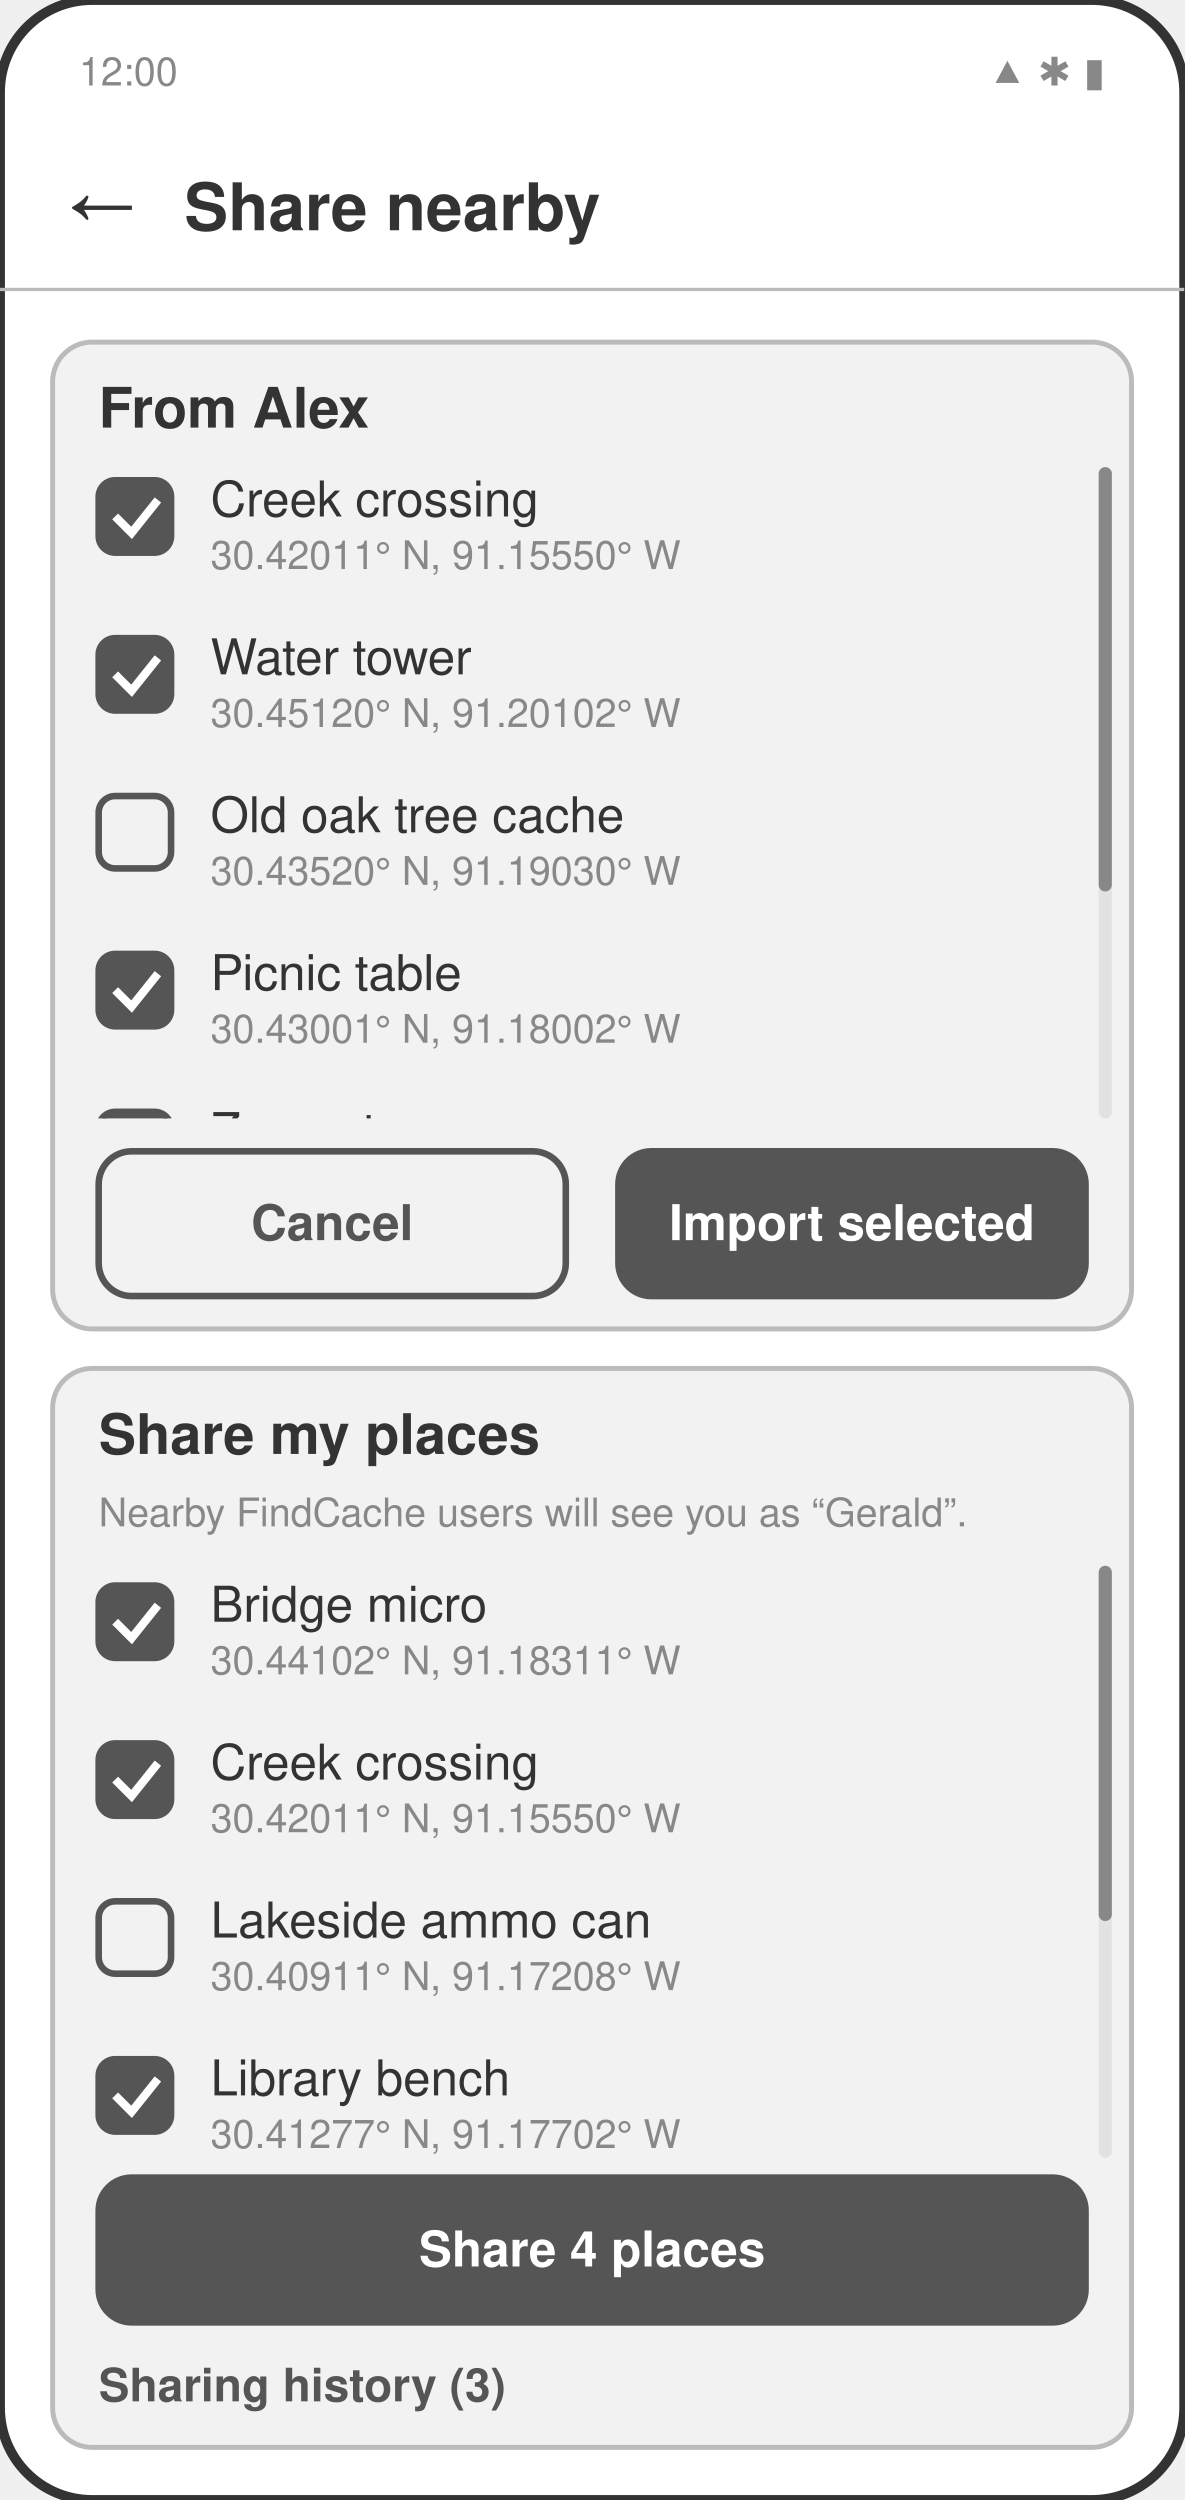
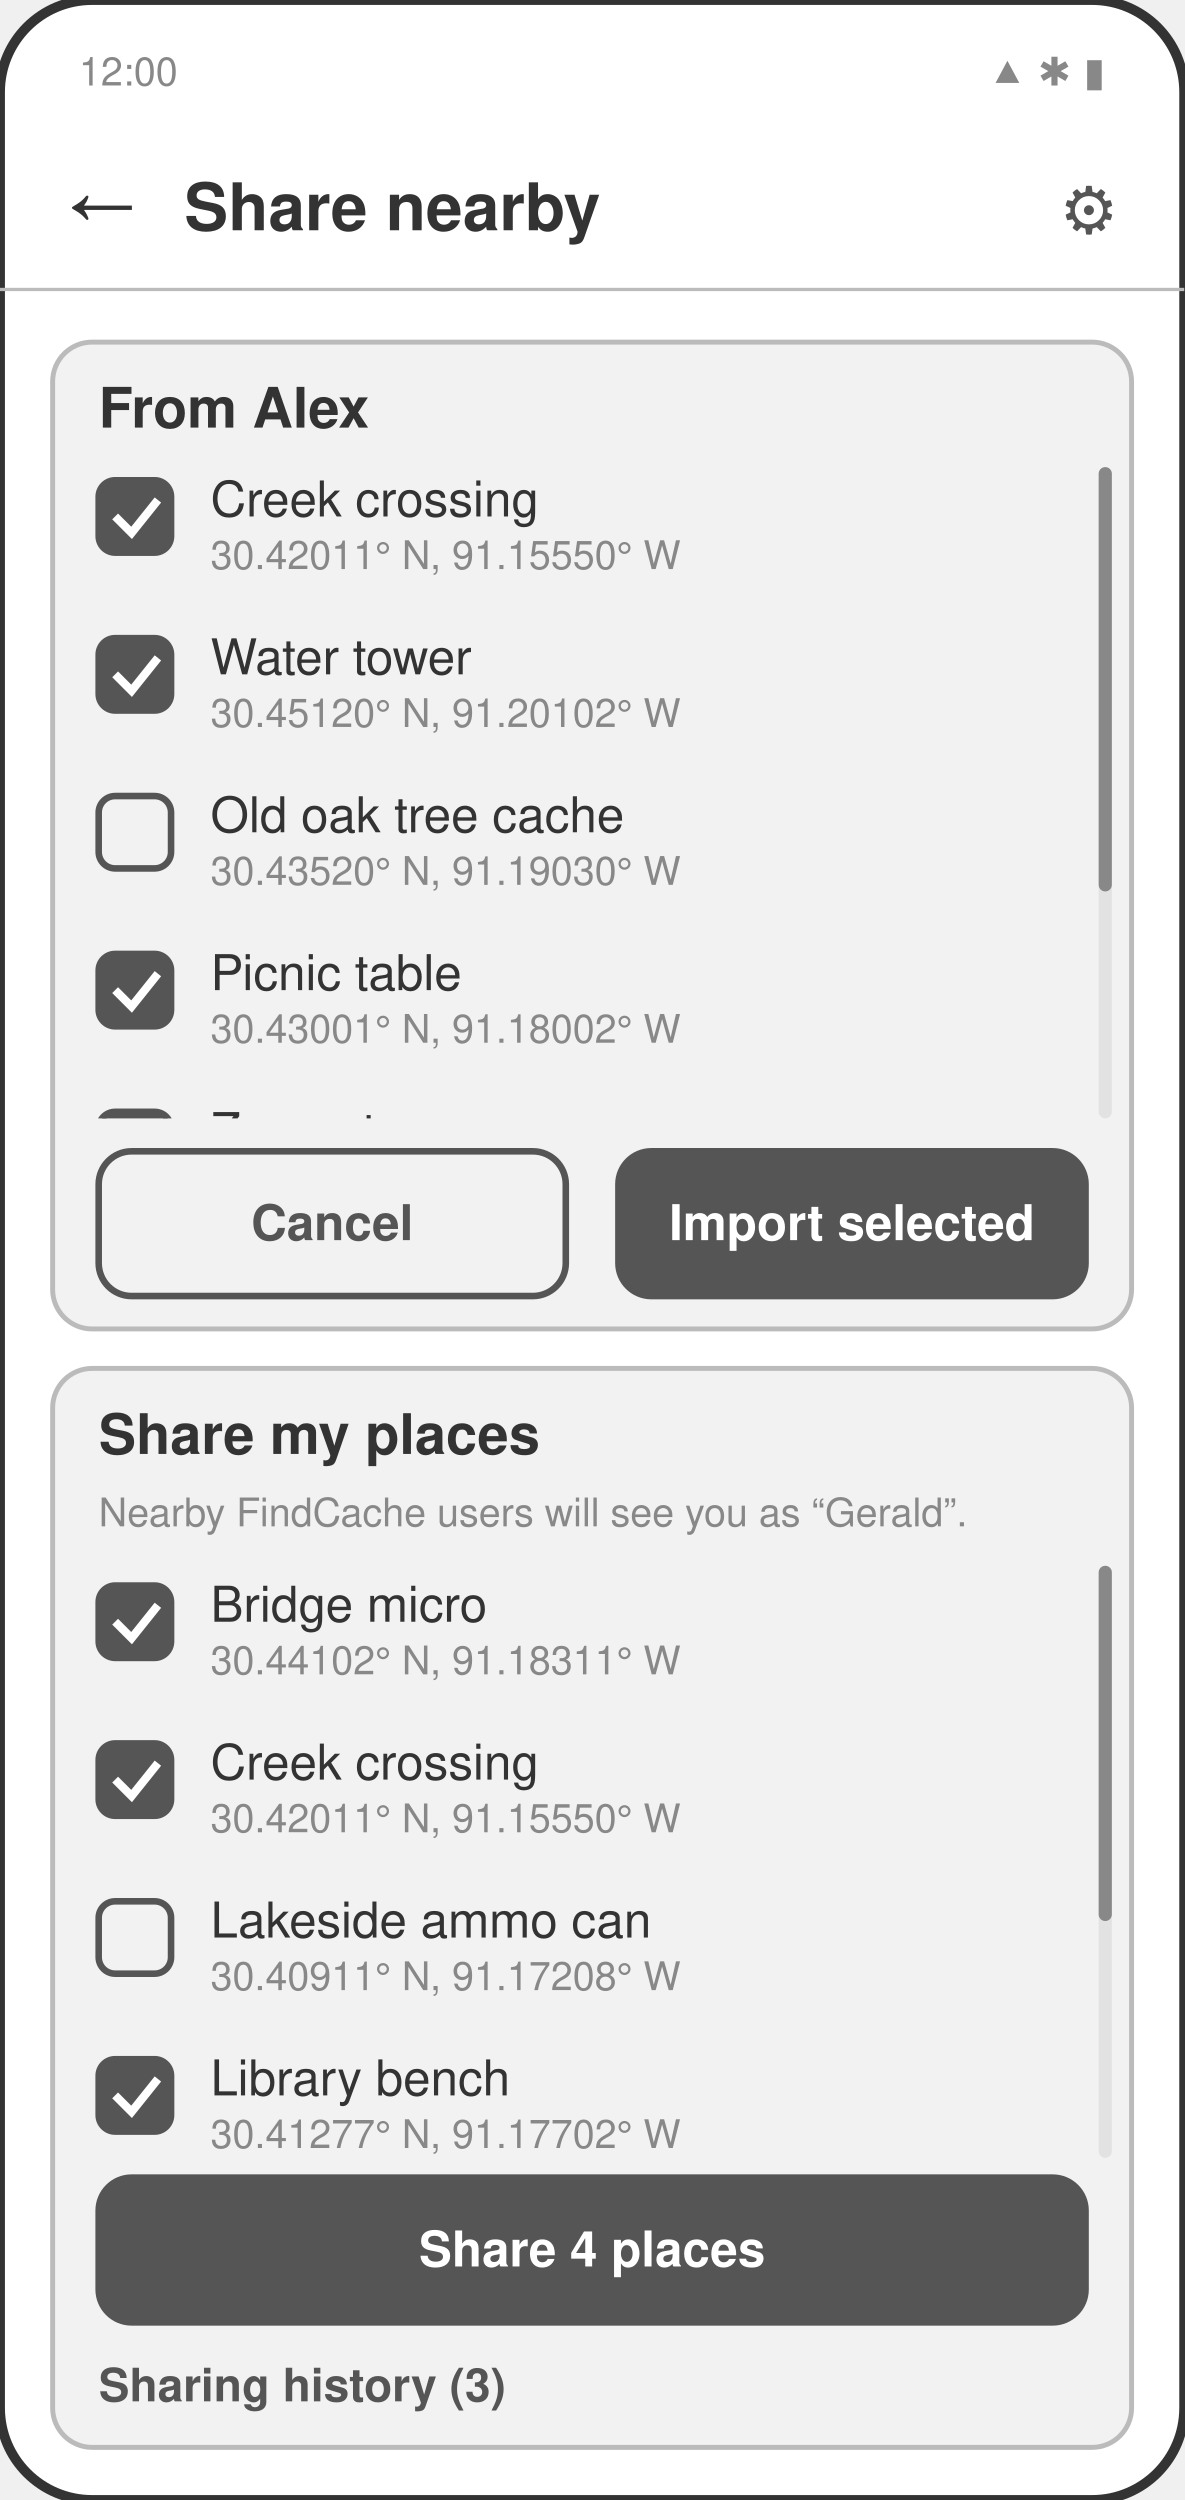
<svg xmlns="http://www.w3.org/2000/svg" width="360" height="760" viewBox="0 0 360 760">
  <rect width="360" height="760" rx="28" fill="#fff" stroke="#333" stroke-width="3" />
  <text x="24" y="26" font-family="Helvetica, Arial, sans-serif" font-size="12" fill="#888">12:00</text>
  <text x="336" y="26" font-family="Helvetica, Arial, sans-serif" font-size="12" fill="#888" text-anchor="end">▲ ✱ ▮</text>
  <line x1="0" y1="88" x2="360" y2="88" stroke="#bbb" />
  <text x="56" y="70" font-family="Helvetica, Arial, sans-serif" font-size="20" font-weight="bold" fill="#333">Share nearby</text>
  <text x="20" y="70" font-family="Helvetica, Arial, sans-serif" font-size="22" fill="#333">←</text>
+   <text x="340" y="71" font-family="Helvetica, Arial, sans-serif" font-size="20" fill="#555" text-anchor="end">⚙</text>
  <rect x="16" y="104" width="328" height="300" rx="12" fill="#f2f2f2" stroke="#bbb" stroke-width="1.5" />
  <text x="30" y="130" font-family="Helvetica, Arial, sans-serif" font-size="17" fill="#333" font-weight="bold" text-anchor="start">From Alex</text>
  <clipPath id="received">
    <rect x="16" y="142" width="328" height="198" />
  </clipPath>
  <g clip-path="url(#received)">
    <rect x="30" y="146" width="22" height="22" rx="5" fill="#555" stroke="#555" stroke-width="2" />
    <path d="M35 157 l5 5 l8 -10" stroke="#fff" stroke-width="2.5" fill="none" />
    <text x="64" y="157" font-family="Helvetica, Arial, sans-serif" font-size="15" fill="#333" font-weight="normal" text-anchor="start">Creek crossing</text>
    <text x="64" y="173" font-family="Helvetica, Arial, sans-serif" font-size="12" fill="#888" font-weight="normal" text-anchor="start">30.42011° N, 91.15550° W</text>
    <rect x="30" y="194" width="22" height="22" rx="5" fill="#555" stroke="#555" stroke-width="2" />
    <path d="M35 205 l5 5 l8 -10" stroke="#fff" stroke-width="2.5" fill="none" />
    <text x="64" y="205" font-family="Helvetica, Arial, sans-serif" font-size="15" fill="#333" font-weight="normal" text-anchor="start">Water tower</text>
    <text x="64" y="221" font-family="Helvetica, Arial, sans-serif" font-size="12" fill="#888" font-weight="normal" text-anchor="start">30.45120° N, 91.20102° W</text>
    <rect x="30" y="242" width="22" height="22" rx="5" fill="none" stroke="#555" stroke-width="2" />
    <text x="64" y="253" font-family="Helvetica, Arial, sans-serif" font-size="15" fill="#333" font-weight="normal" text-anchor="start">Old oak tree cache</text>
    <text x="64" y="269" font-family="Helvetica, Arial, sans-serif" font-size="12" fill="#888" font-weight="normal" text-anchor="start">30.43520° N, 91.19030° W</text>
    <rect x="30" y="290" width="22" height="22" rx="5" fill="#555" stroke="#555" stroke-width="2" />
    <path d="M35 301 l5 5 l8 -10" stroke="#fff" stroke-width="2.5" fill="none" />
    <text x="64" y="301" font-family="Helvetica, Arial, sans-serif" font-size="15" fill="#333" font-weight="normal" text-anchor="start">Picnic table</text>
    <text x="64" y="317" font-family="Helvetica, Arial, sans-serif" font-size="12" fill="#888" font-weight="normal" text-anchor="start">30.43001° N, 91.18002° W</text>
    <rect x="30" y="338" width="22" height="22" rx="5" fill="#555" stroke="#555" stroke-width="2" />
    <path d="M35 349 l5 5 l8 -10" stroke="#fff" stroke-width="2.5" fill="none" />
    <text x="64" y="349" font-family="Helvetica, Arial, sans-serif" font-size="15" fill="#333" font-weight="normal" text-anchor="start">Zoo gate</text>
    <text x="64" y="365" font-family="Helvetica, Arial, sans-serif" font-size="12" fill="#888" font-weight="normal" text-anchor="start">30.53120° N, 91.10102° W</text>
  </g>
  <rect x="334" y="142" width="4" height="198" rx="2" fill="#e2e2e2" />
  <rect x="334" y="142" width="4" height="129" rx="2" fill="#888" />
  <rect x="30" y="350" width="142" height="44" rx="10" fill="none" stroke="#555" stroke-width="2" />
  <text x="101.0" y="377.0" font-family="Helvetica, Arial, sans-serif" font-size="15" fill="#555" font-weight="bold" text-anchor="middle">Cancel</text>
  <rect x="188" y="350" width="142" height="44" rx="10" fill="#555" stroke="#555" stroke-width="2" />
  <text x="259.0" y="377.0" font-family="Helvetica, Arial, sans-serif" font-size="15" fill="#fff" font-weight="bold" text-anchor="middle">Import selected</text>
  <rect x="16" y="416" width="328" height="328" rx="12" fill="#f2f2f2" stroke="#bbb" stroke-width="1.5" />
  <text x="30" y="442" font-family="Helvetica, Arial, sans-serif" font-size="17" fill="#333" font-weight="bold" text-anchor="start">Share my places</text>
  <text x="30" y="464" font-family="Helvetica, Arial, sans-serif" font-size="12" fill="#888" font-weight="normal" text-anchor="start">Nearby FindCache users will see you as “Gerald”.</text>
  <clipPath id="share-list-2">
    <rect x="16" y="476" width="328" height="180" />
  </clipPath>
  <g clip-path="url(#share-list-2)">
    <rect x="30" y="482" width="22" height="22" rx="5" fill="#555" stroke="#555" stroke-width="2" />
    <path d="M35 493 l5 5 l8 -10" stroke="#fff" stroke-width="2.5" fill="none" />
    <text x="64" y="493" font-family="Helvetica, Arial, sans-serif" font-size="15" fill="#333" font-weight="normal" text-anchor="start">Bridge micro</text>
    <text x="64" y="509" font-family="Helvetica, Arial, sans-serif" font-size="12" fill="#888" font-weight="normal" text-anchor="start">30.44102° N, 91.18311° W</text>
    <rect x="30" y="530" width="22" height="22" rx="5" fill="#555" stroke="#555" stroke-width="2" />
    <path d="M35 541 l5 5 l8 -10" stroke="#fff" stroke-width="2.5" fill="none" />
    <text x="64" y="541" font-family="Helvetica, Arial, sans-serif" font-size="15" fill="#333" font-weight="normal" text-anchor="start">Creek crossing</text>
    <text x="64" y="557" font-family="Helvetica, Arial, sans-serif" font-size="12" fill="#888" font-weight="normal" text-anchor="start">30.42011° N, 91.15550° W</text>
    <rect x="30" y="578" width="22" height="22" rx="5" fill="none" stroke="#555" stroke-width="2" />
    <text x="64" y="589" font-family="Helvetica, Arial, sans-serif" font-size="15" fill="#333" font-weight="normal" text-anchor="start">Lakeside ammo can</text>
    <text x="64" y="605" font-family="Helvetica, Arial, sans-serif" font-size="12" fill="#888" font-weight="normal" text-anchor="start">30.40911° N, 91.17208° W</text>
    <rect x="30" y="626" width="22" height="22" rx="5" fill="#555" stroke="#555" stroke-width="2" />
    <path d="M35 637 l5 5 l8 -10" stroke="#fff" stroke-width="2.5" fill="none" />
    <text x="64" y="637" font-family="Helvetica, Arial, sans-serif" font-size="15" fill="#333" font-weight="normal" text-anchor="start">Library bench</text>
    <text x="64" y="653" font-family="Helvetica, Arial, sans-serif" font-size="12" fill="#888" font-weight="normal" text-anchor="start">30.41277° N, 91.17702° W</text>
    <rect x="30" y="674" width="22" height="22" rx="5" fill="#555" stroke="#555" stroke-width="2" />
    <path d="M35 685 l5 5 l8 -10" stroke="#fff" stroke-width="2.5" fill="none" />
    <text x="64" y="685" font-family="Helvetica, Arial, sans-serif" font-size="15" fill="#333" font-weight="normal" text-anchor="start">Old oak tree cache</text>
    <text x="64" y="701" font-family="Helvetica, Arial, sans-serif" font-size="12" fill="#888" font-weight="normal" text-anchor="start">30.43520° N, 91.19030° W</text>
  </g>
  <rect x="334" y="476" width="4" height="180" rx="2" fill="#e2e2e2" />
  <rect x="334" y="476" width="4" height="108" rx="2" fill="#888" />
  <rect x="30" y="662" width="300" height="44" rx="10" fill="#555" stroke="#555" stroke-width="2" />
  <text x="180.0" y="689.0" font-family="Helvetica, Arial, sans-serif" font-size="15" fill="#fff" font-weight="bold" text-anchor="middle">Share 4 places</text>
  <text x="30" y="730" font-family="Helvetica, Arial, sans-serif" font-size="14" fill="#555" font-weight="bold" text-anchor="start">Sharing history (3)</text>
</svg>
